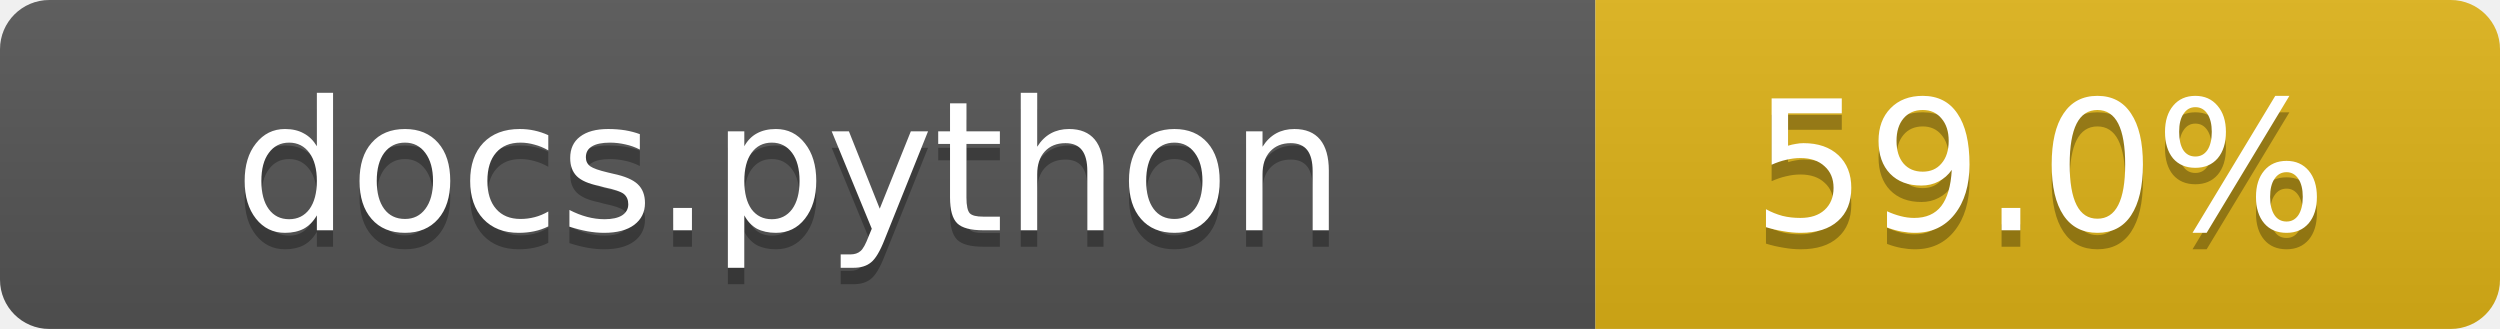
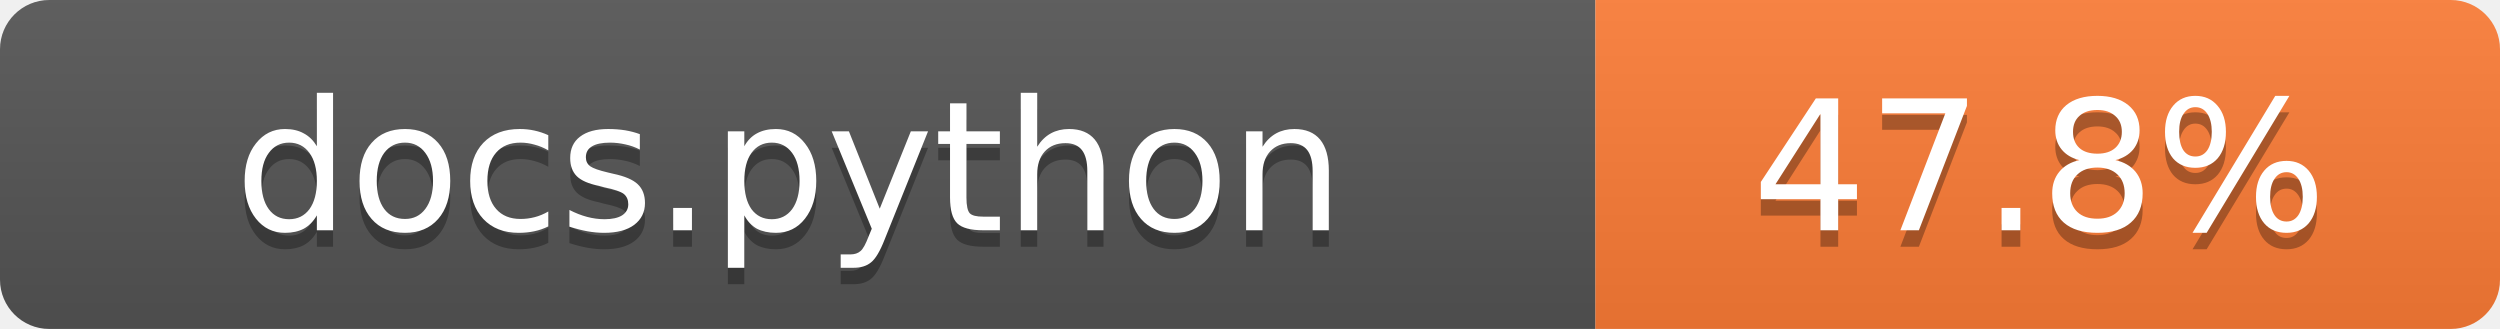
- <svg xmlns="http://www.w3.org/2000/svg" width="152" height="20" role="img" aria-label="docs.python: 59.0%">
+ <svg xmlns="http://www.w3.org/2000/svg" width="152" height="20" role="img" aria-label="docs.python: 47.8%">
  <linearGradient id="gradient" x2="0" y2="100%">
    <stop offset="0" stop-color="#bbb" stop-opacity=".1" />
    <stop offset="1" stop-opacity=".1" />
  </linearGradient>
  <clipPath id="rounded">
    <rect width="152" height="20" rx="3" fill="#fff" />
  </clipPath>
  <g clip-path="url(#rounded)">
    <rect width="97" height="20" fill="#555" />
-     <rect x="97" width="55" height="20" fill="#dfb317" />
+     <rect x="97" width="55" height="20" fill="#fe7d37" />
    <rect width="152" height="20" fill="url(#gradient)" />
  </g>
  <g fill="#fff" text-anchor="middle" font-family="Verdana,DejaVu Sans,sans-serif" font-size="11">
    <text x="48" y="15" fill="#010101" fill-opacity=".3">docs.python</text>
    <text x="48" y="14">docs.python</text>
-     <text x="124" y="15" fill="#010101" fill-opacity=".3">59.0%</text>
-     <text x="124" y="14">59.0%</text>
+     <text x="124" y="15" fill="#010101" fill-opacity=".3">47.8%</text>
+     <text x="124" y="14">47.8%</text>
  </g>
</svg>
